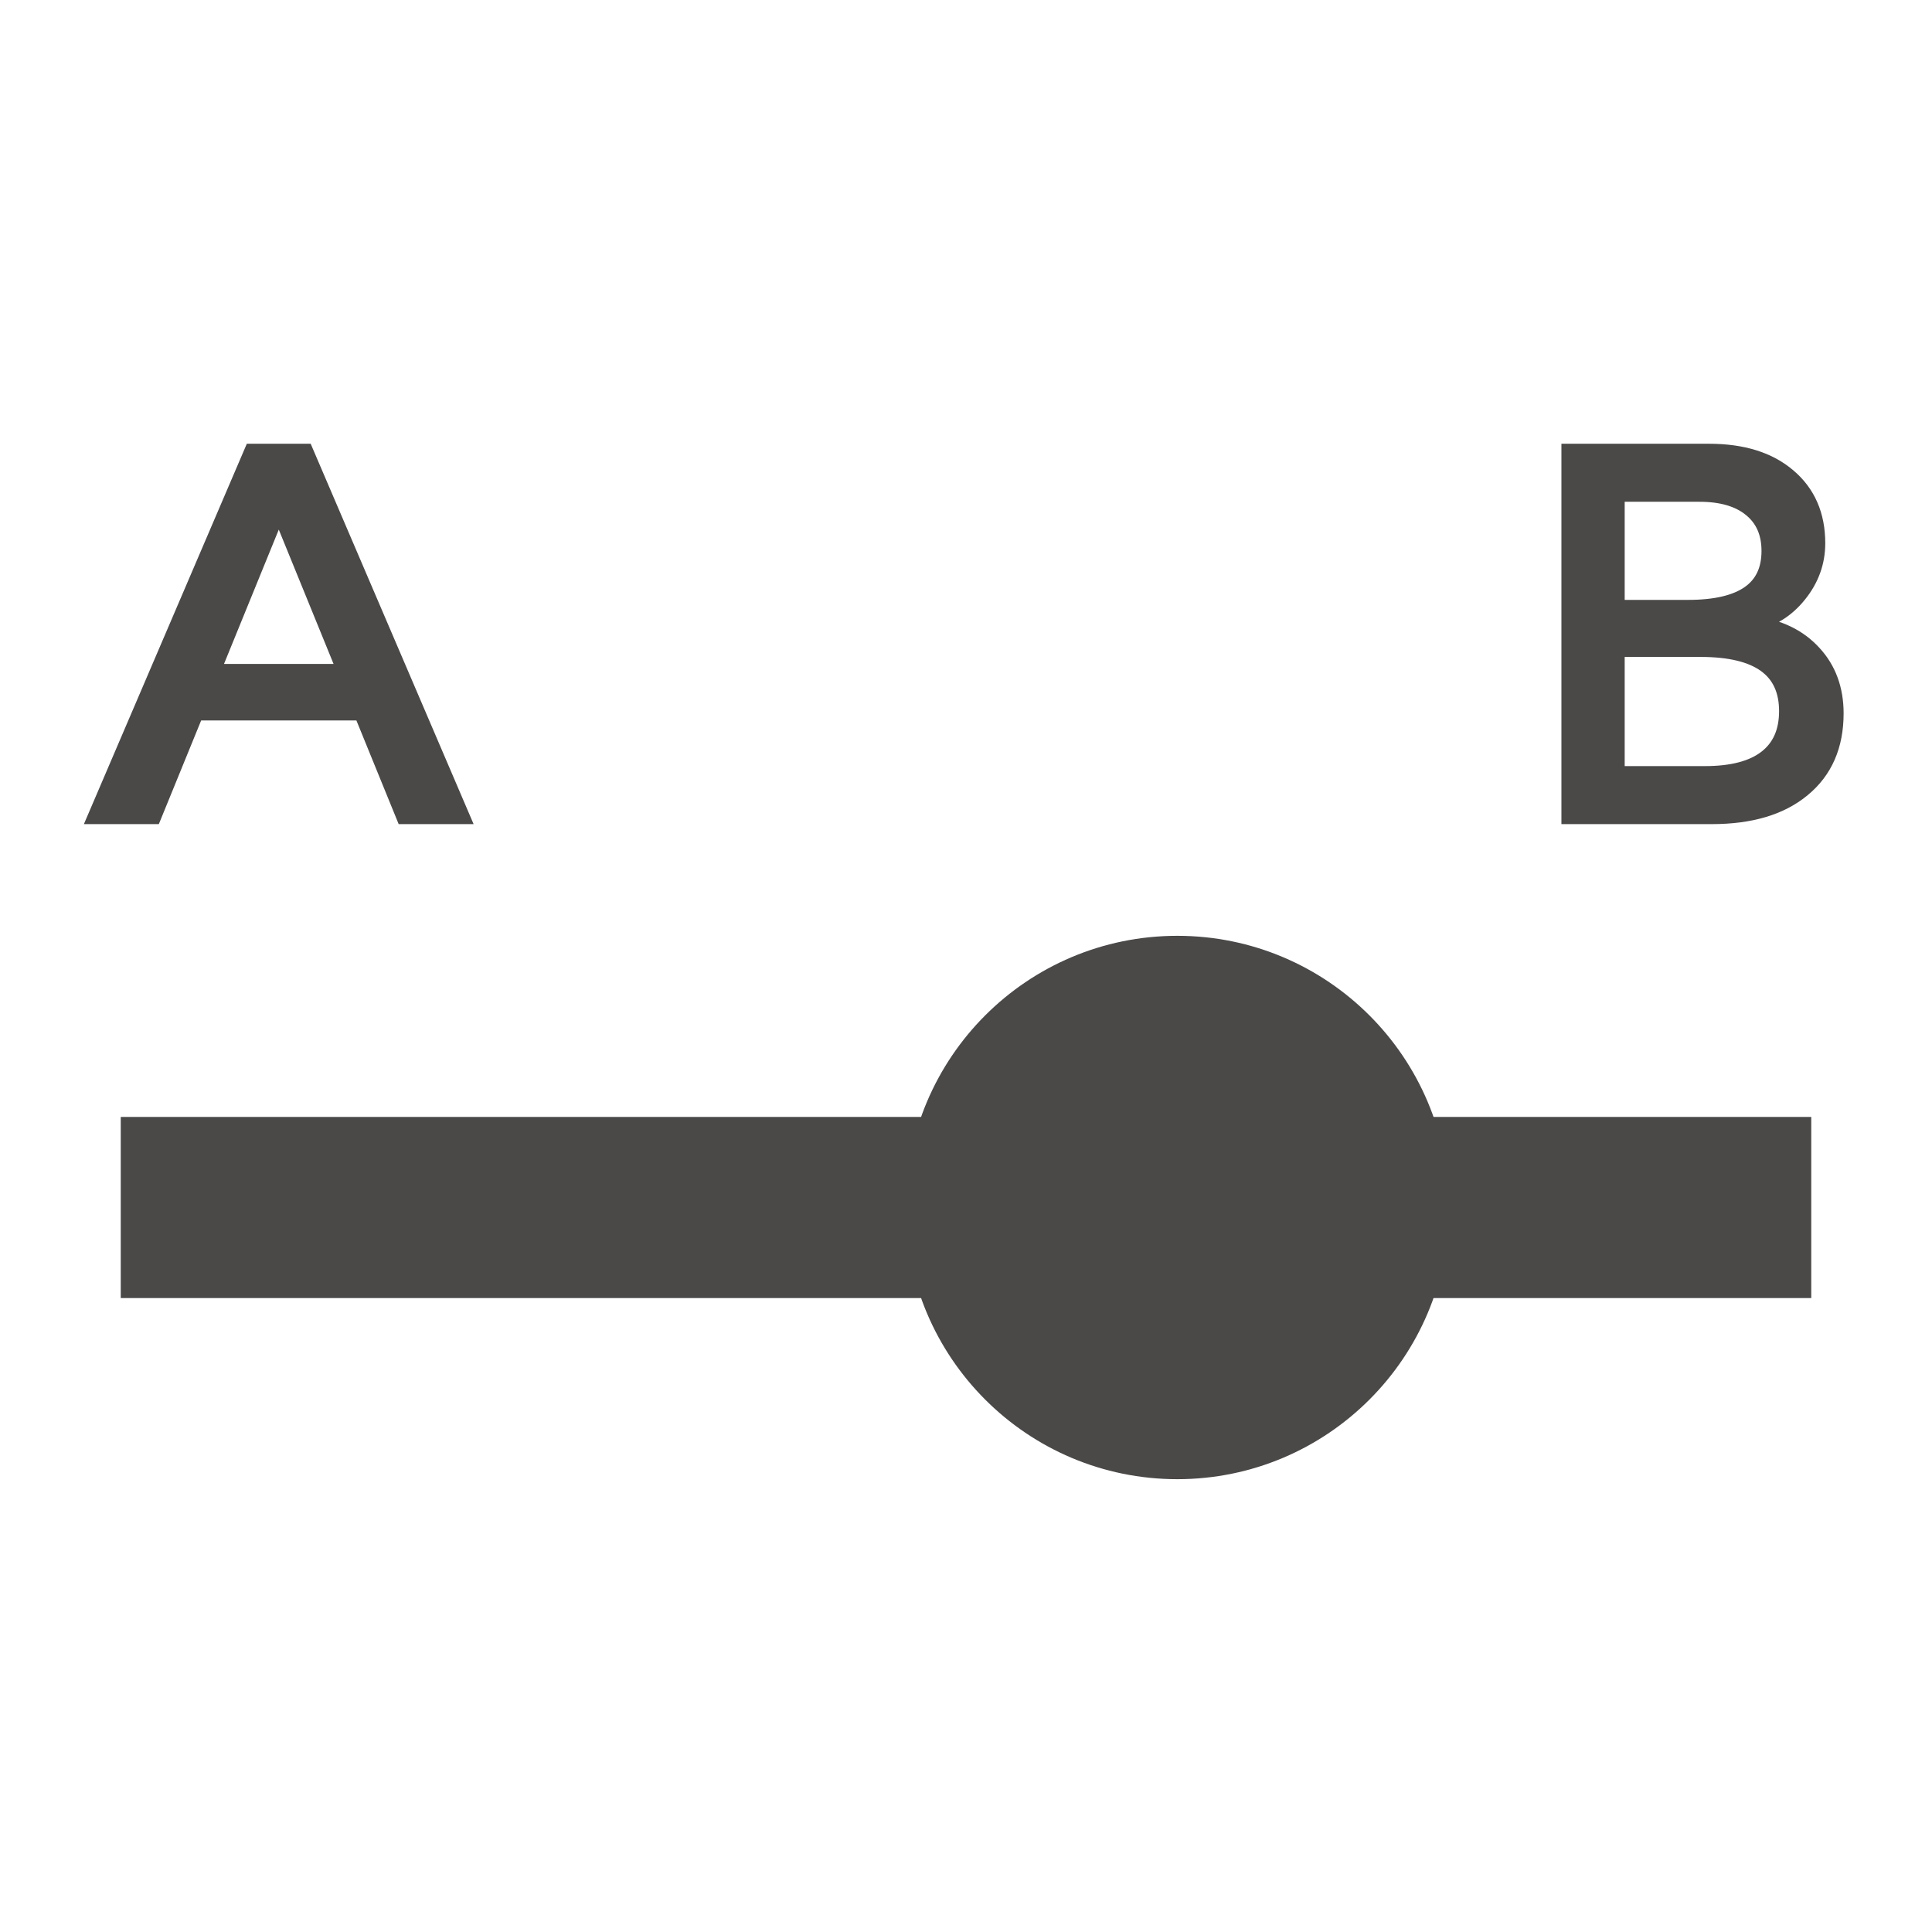
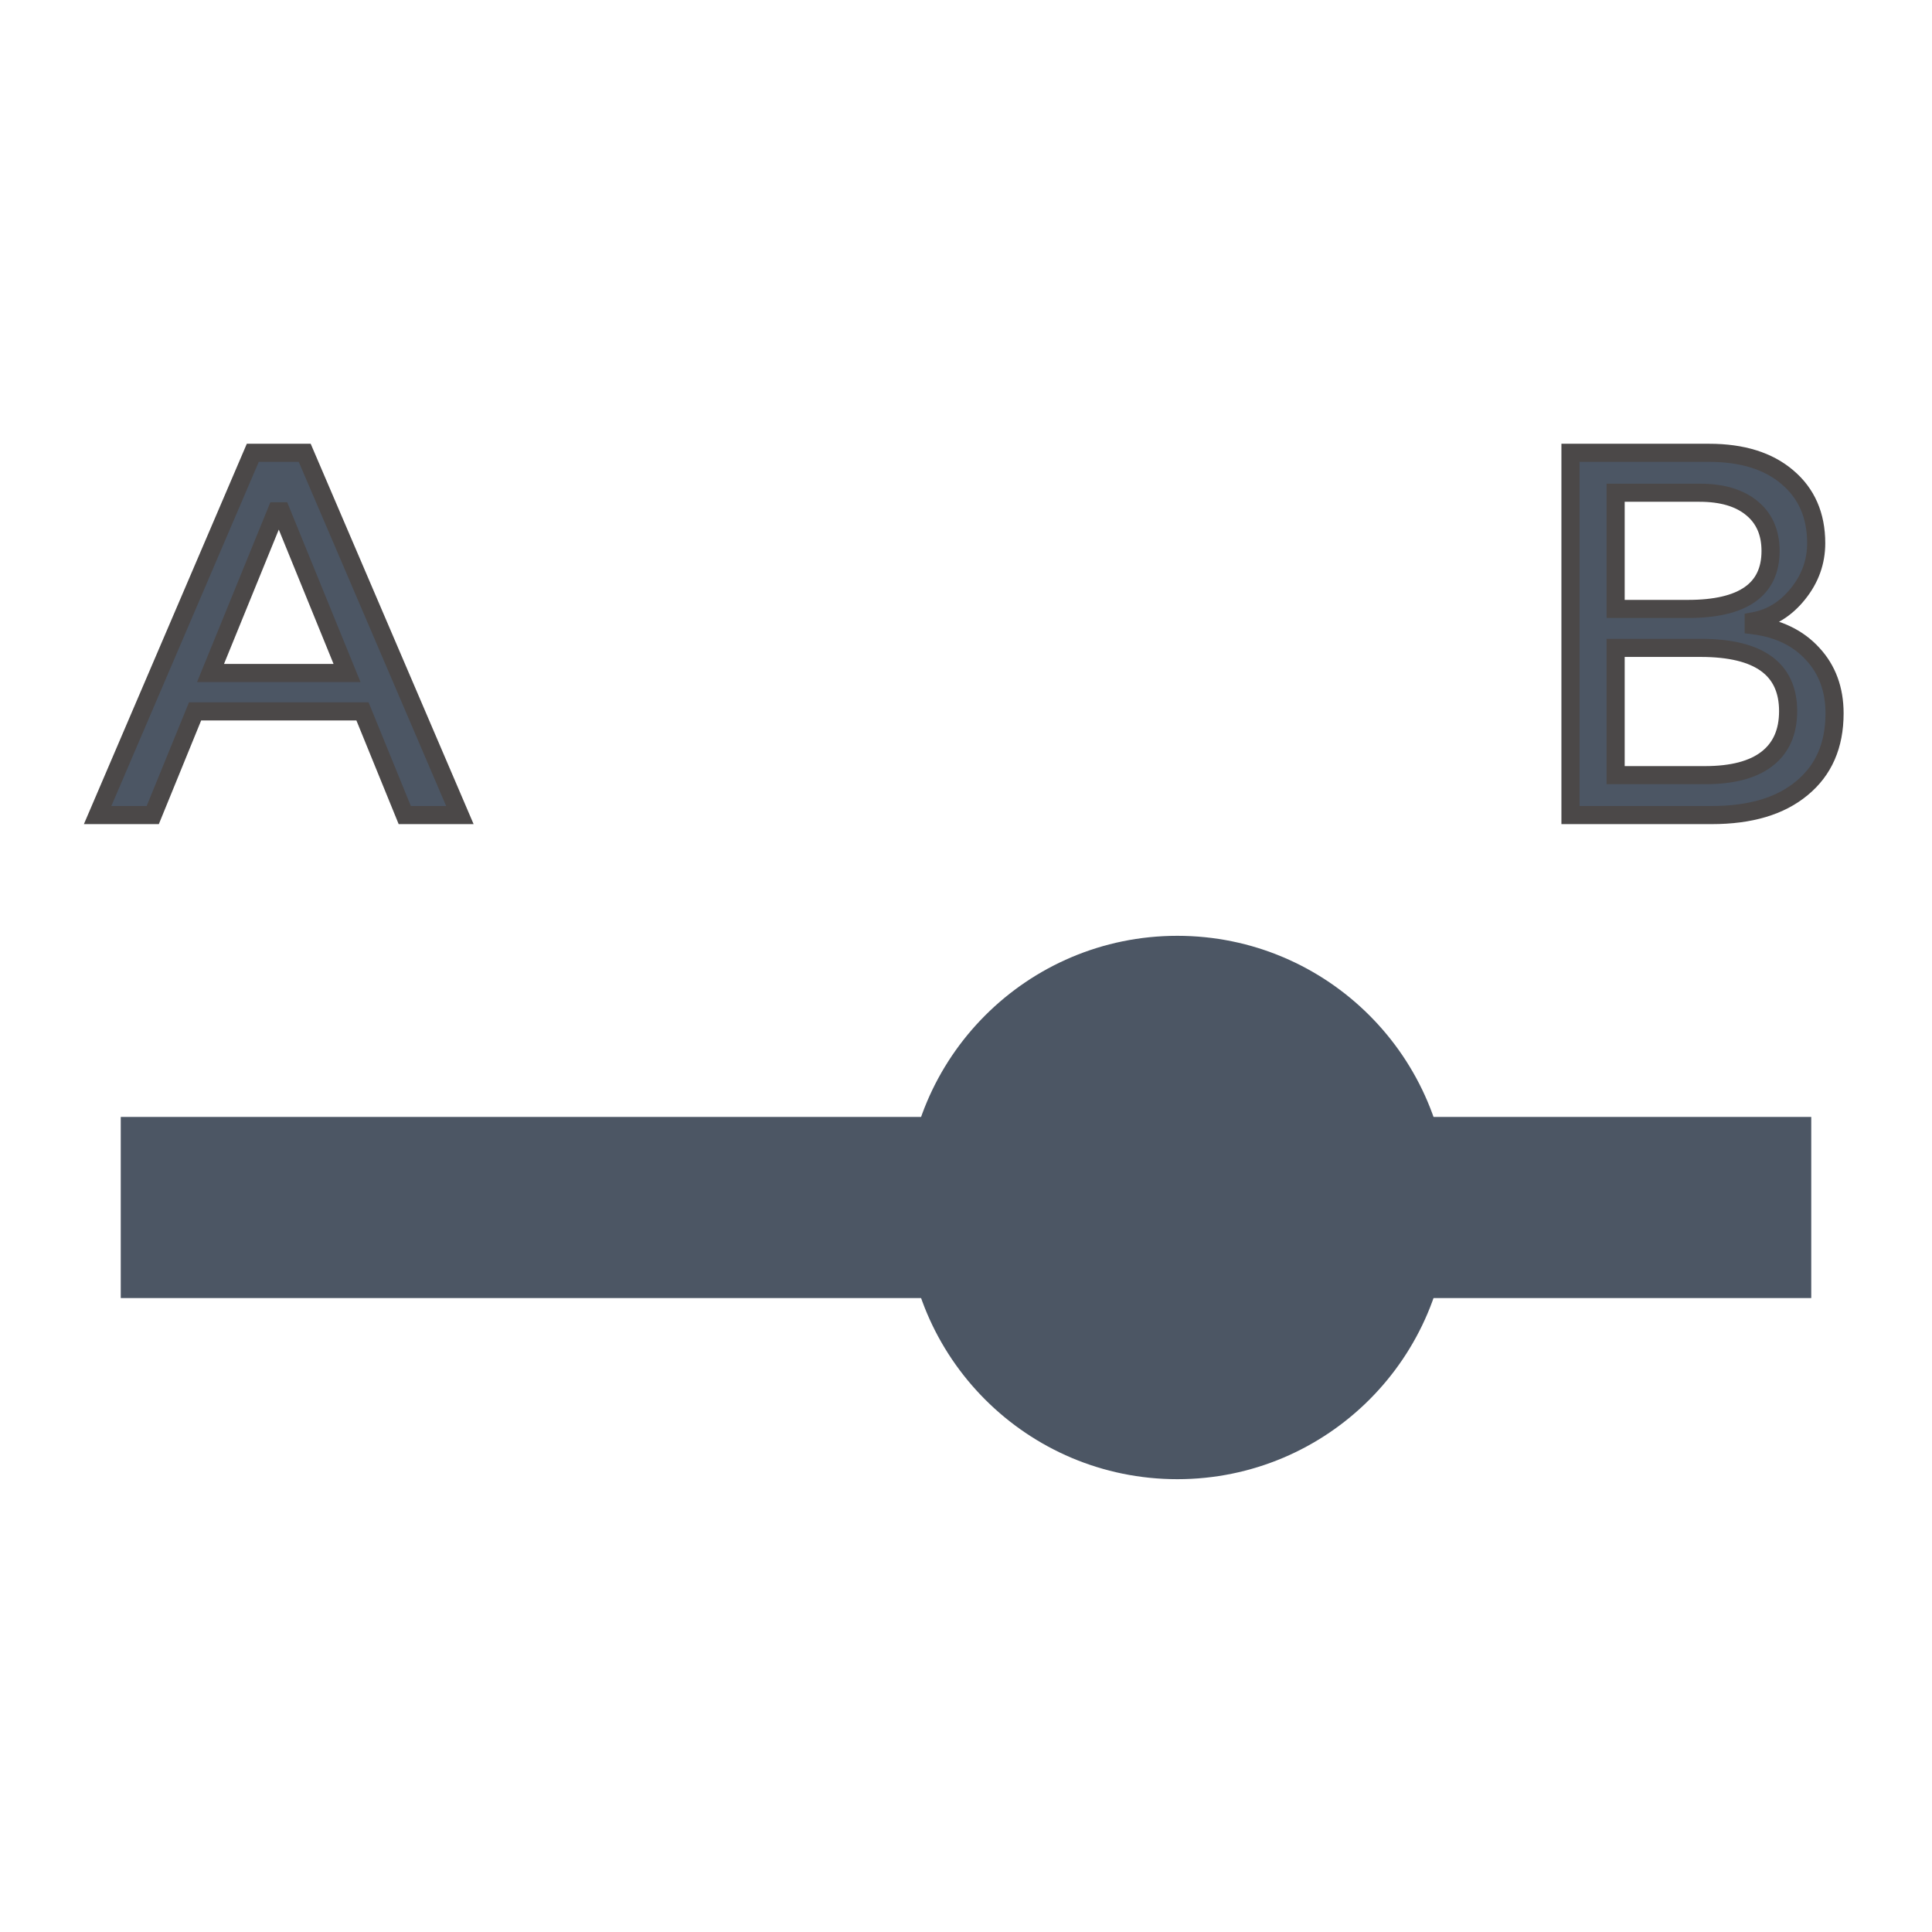
<svg xmlns="http://www.w3.org/2000/svg" width="32" height="32" viewBox="0 0 32 32" fill="none">
-   <path d="M26.012 13.5V7.5H28.307C28.856 7.5 29.288 7.634 29.604 7.903C29.923 8.172 30.082 8.537 30.082 8.997C30.082 9.307 29.981 9.587 29.779 9.837C29.579 10.086 29.335 10.237 29.047 10.29V10.357C29.457 10.409 29.783 10.567 30.024 10.831C30.265 11.091 30.386 11.42 30.386 11.816C30.386 12.345 30.206 12.758 29.845 13.055C29.488 13.352 28.99 13.5 28.353 13.5H26.012ZM26.76 12.839H28.24C28.692 12.839 29.035 12.749 29.267 12.569C29.5 12.388 29.617 12.125 29.617 11.779C29.617 11.08 29.134 10.731 28.17 10.731H26.76V12.839ZM26.76 10.086H27.958C28.87 10.086 29.326 9.766 29.326 9.126C29.326 8.821 29.222 8.584 29.014 8.415C28.809 8.246 28.52 8.161 28.149 8.161H26.76V10.086Z" fill="#4B4848" stroke="#4B4848" stroke-width="0.3" />
-   <path d="M1.617 13.5L4.187 7.5H5.047L7.617 13.5H6.704L6.004 11.783H3.231L2.53 13.5H1.617ZM3.487 11.147H5.748L4.656 8.469H4.579L3.487 11.147Z" fill="#4B4848" stroke="#4B4848" stroke-width="0.3" />
-   <path d="M30 18.5H2V21.5H30V18.5Z" fill="#4B4848" />
-   <circle cx="19.5" cy="20" r="4.5" fill="#4B4848" />
+   <path d="M26.012 13.5V7.5H28.307C28.856 7.5 29.288 7.634 29.604 7.903C29.923 8.172 30.082 8.537 30.082 8.997C30.082 9.307 29.981 9.587 29.779 9.837C29.579 10.086 29.335 10.237 29.047 10.29V10.357C29.457 10.409 29.783 10.567 30.024 10.831C30.265 11.091 30.386 11.42 30.386 11.816C30.386 12.345 30.206 12.758 29.845 13.055C29.488 13.352 28.99 13.5 28.353 13.5H26.012ZM26.76 12.839H28.24C28.692 12.839 29.035 12.749 29.267 12.569C29.5 12.388 29.617 12.125 29.617 11.779C29.617 11.08 29.134 10.731 28.17 10.731H26.76V12.839ZM26.76 10.086H27.958C28.87 10.086 29.326 9.766 29.326 9.126C29.326 8.821 29.222 8.584 29.014 8.415C28.809 8.246 28.52 8.161 28.149 8.161H26.76V10.086Z" fill="#4c5664" stroke="#4B4848" stroke-width="0.3" />
+   <path d="M1.617 13.5L4.187 7.5H5.047L7.617 13.5H6.704L6.004 11.783H3.231L2.53 13.5H1.617ZM3.487 11.147H5.748L4.656 8.469H4.579L3.487 11.147Z" fill="#4c5664" stroke="#4B4848" stroke-width="0.3" />
+   <path d="M30 18.5H2V21.5H30V18.5Z" fill="#4c5664" />
+   <circle cx="19.5" cy="20" r="4.5" fill="#4c5664" />
</svg>
